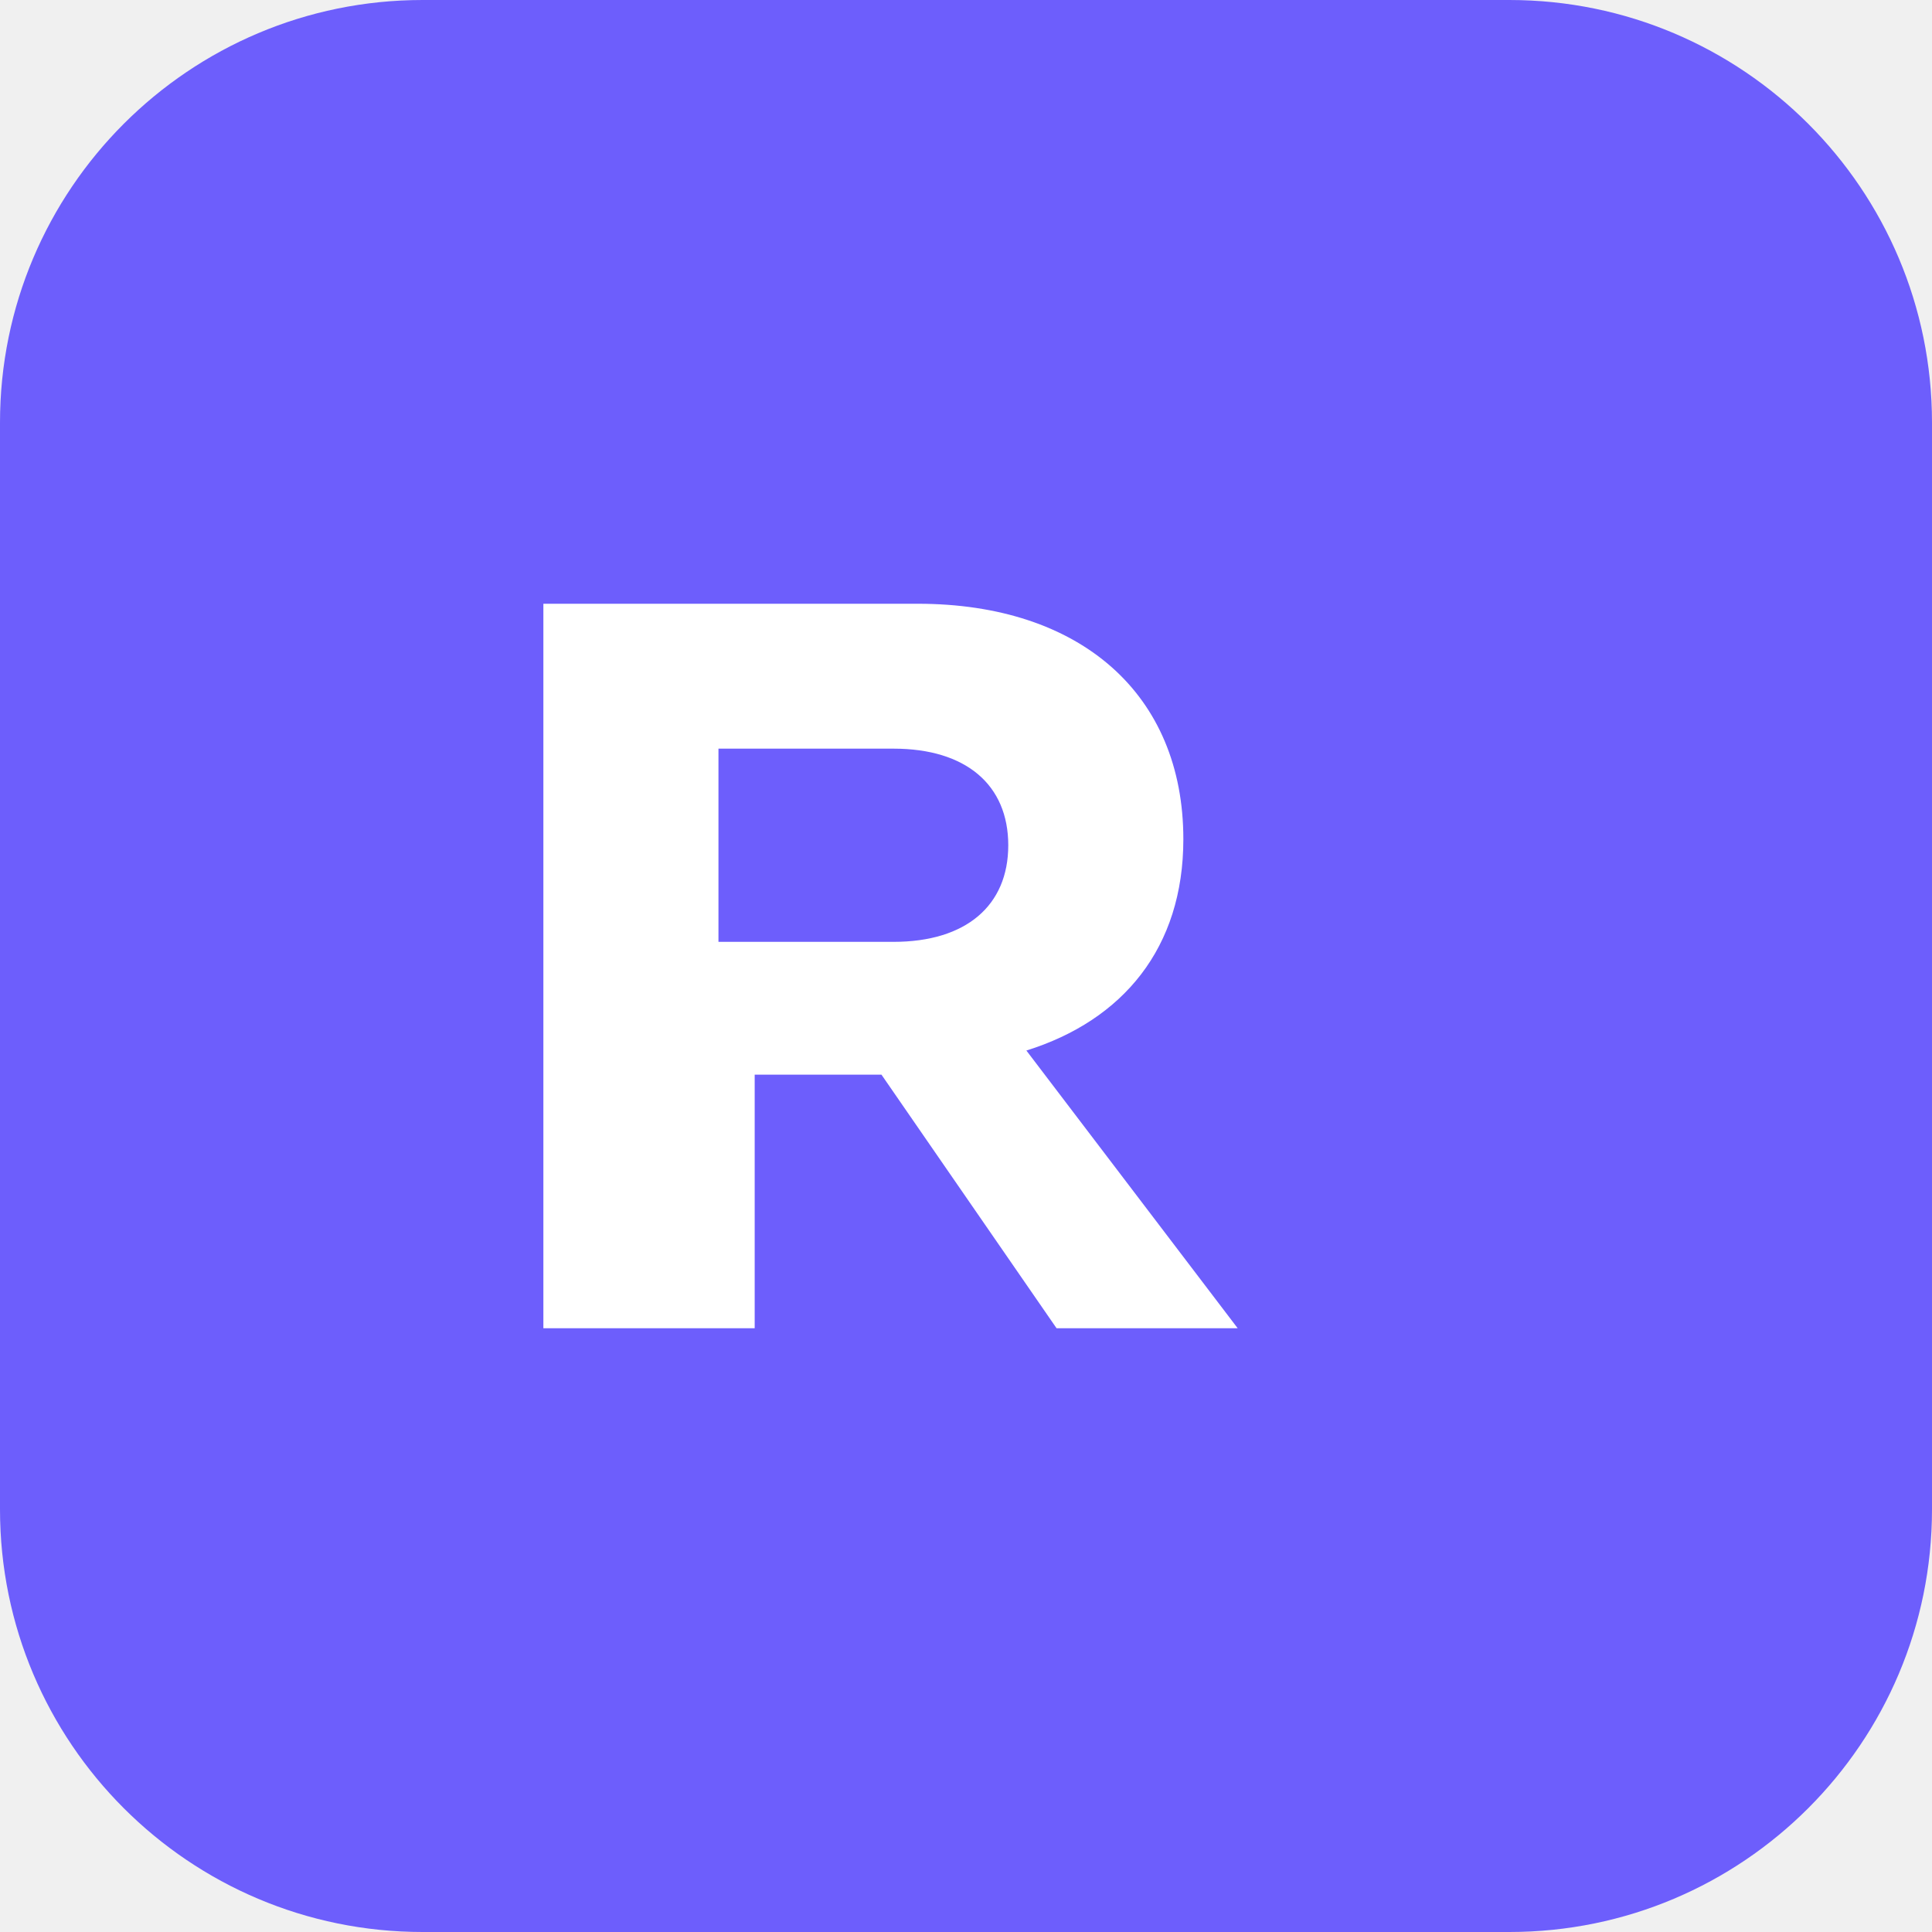
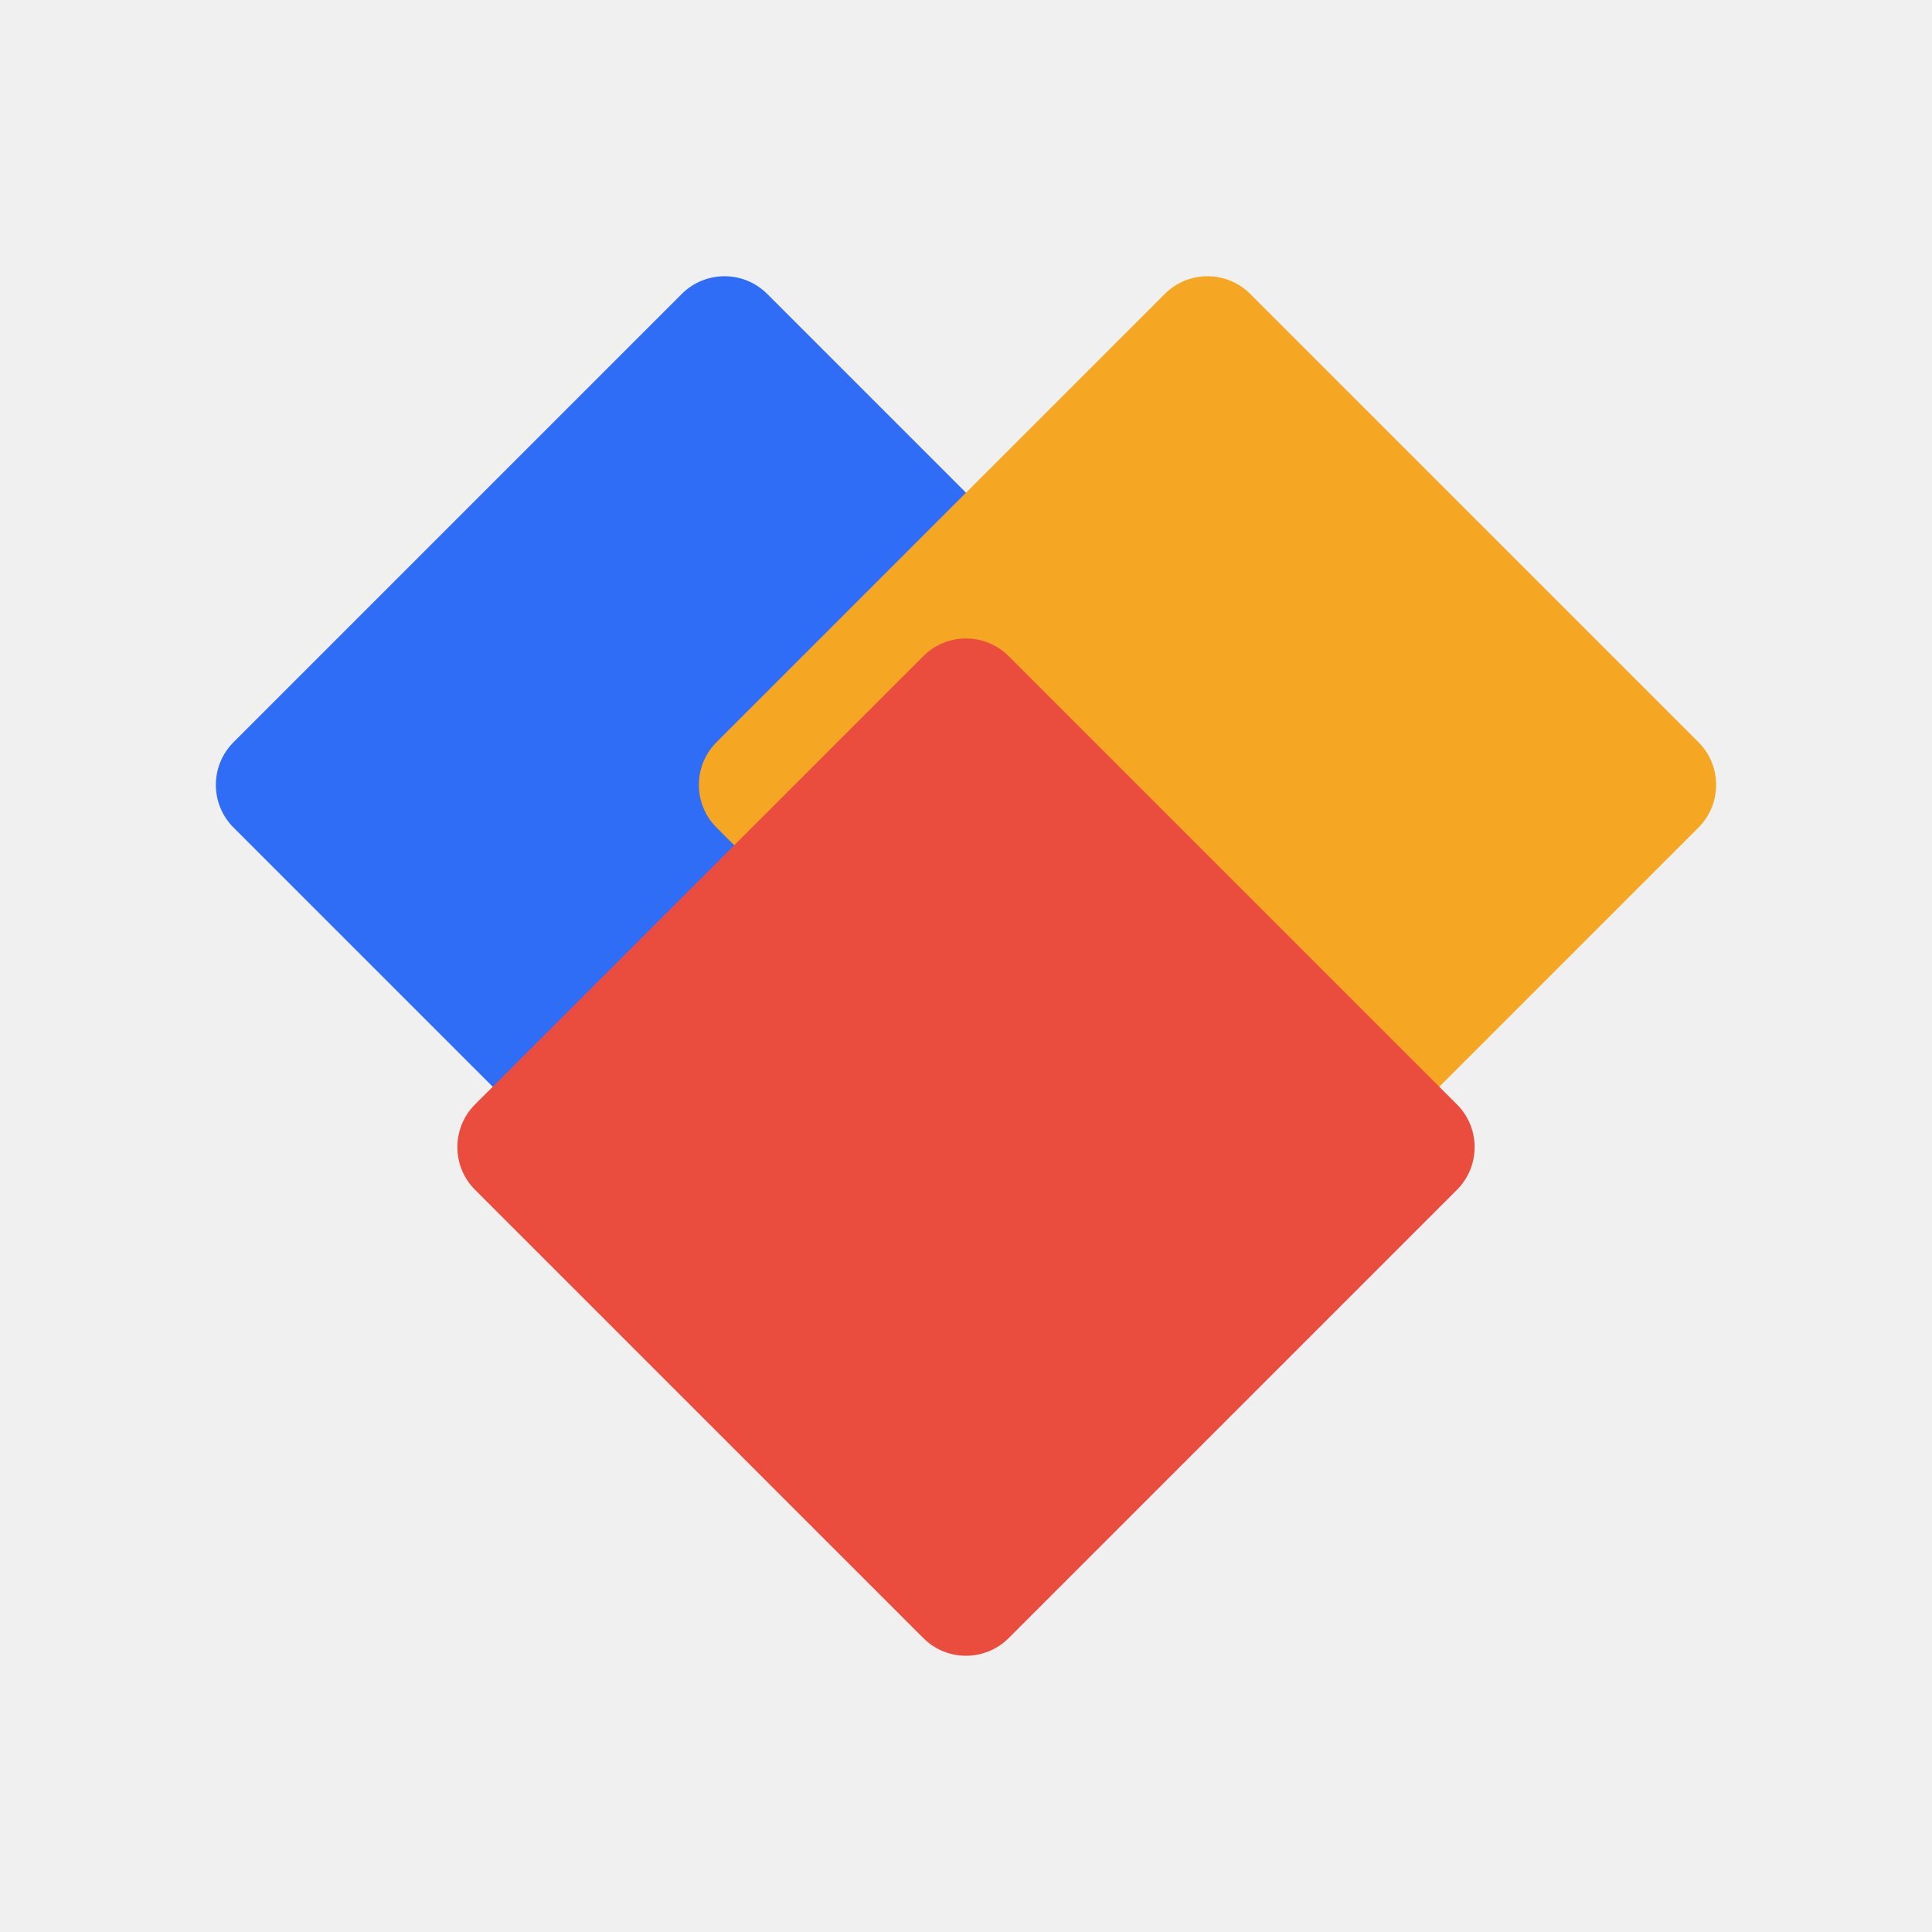
- <svg xmlns="http://www.w3.org/2000/svg" viewBox="0 0 32 32">
-   <rect width="32" height="32" rx="7" fill="#6d5efc" />
-   <path d="M9 22V10h6.2c2.7 0 4.4 1.5 4.4 3.9 0 1.8-1 3-2.6 3.5L20.5 22h-3l-2.9-4.2h-2.1V22H9zm2.9-6.4h2.9c1.2 0 1.9-.6 1.9-1.6s-.7-1.6-1.9-1.6h-2.9v3.2z" fill="#fff" />
+ <svg xmlns="http://www.w3.org/2000/svg" viewBox="0 0 64 64">
+   <rect x="11.5" y="13.5" width="25" height="25" rx="2" transform="rotate(45 24 26)" fill="#2f6df6" />
+   <rect x="27.5" y="13.5" width="25" height="25" rx="2" transform="rotate(45 40 26)" fill="#f5a623" />
+   <rect x="19.5" y="25.5" width="25" height="25" rx="2" transform="rotate(45 32 38)" fill="#ea4d3d" />
</svg>
